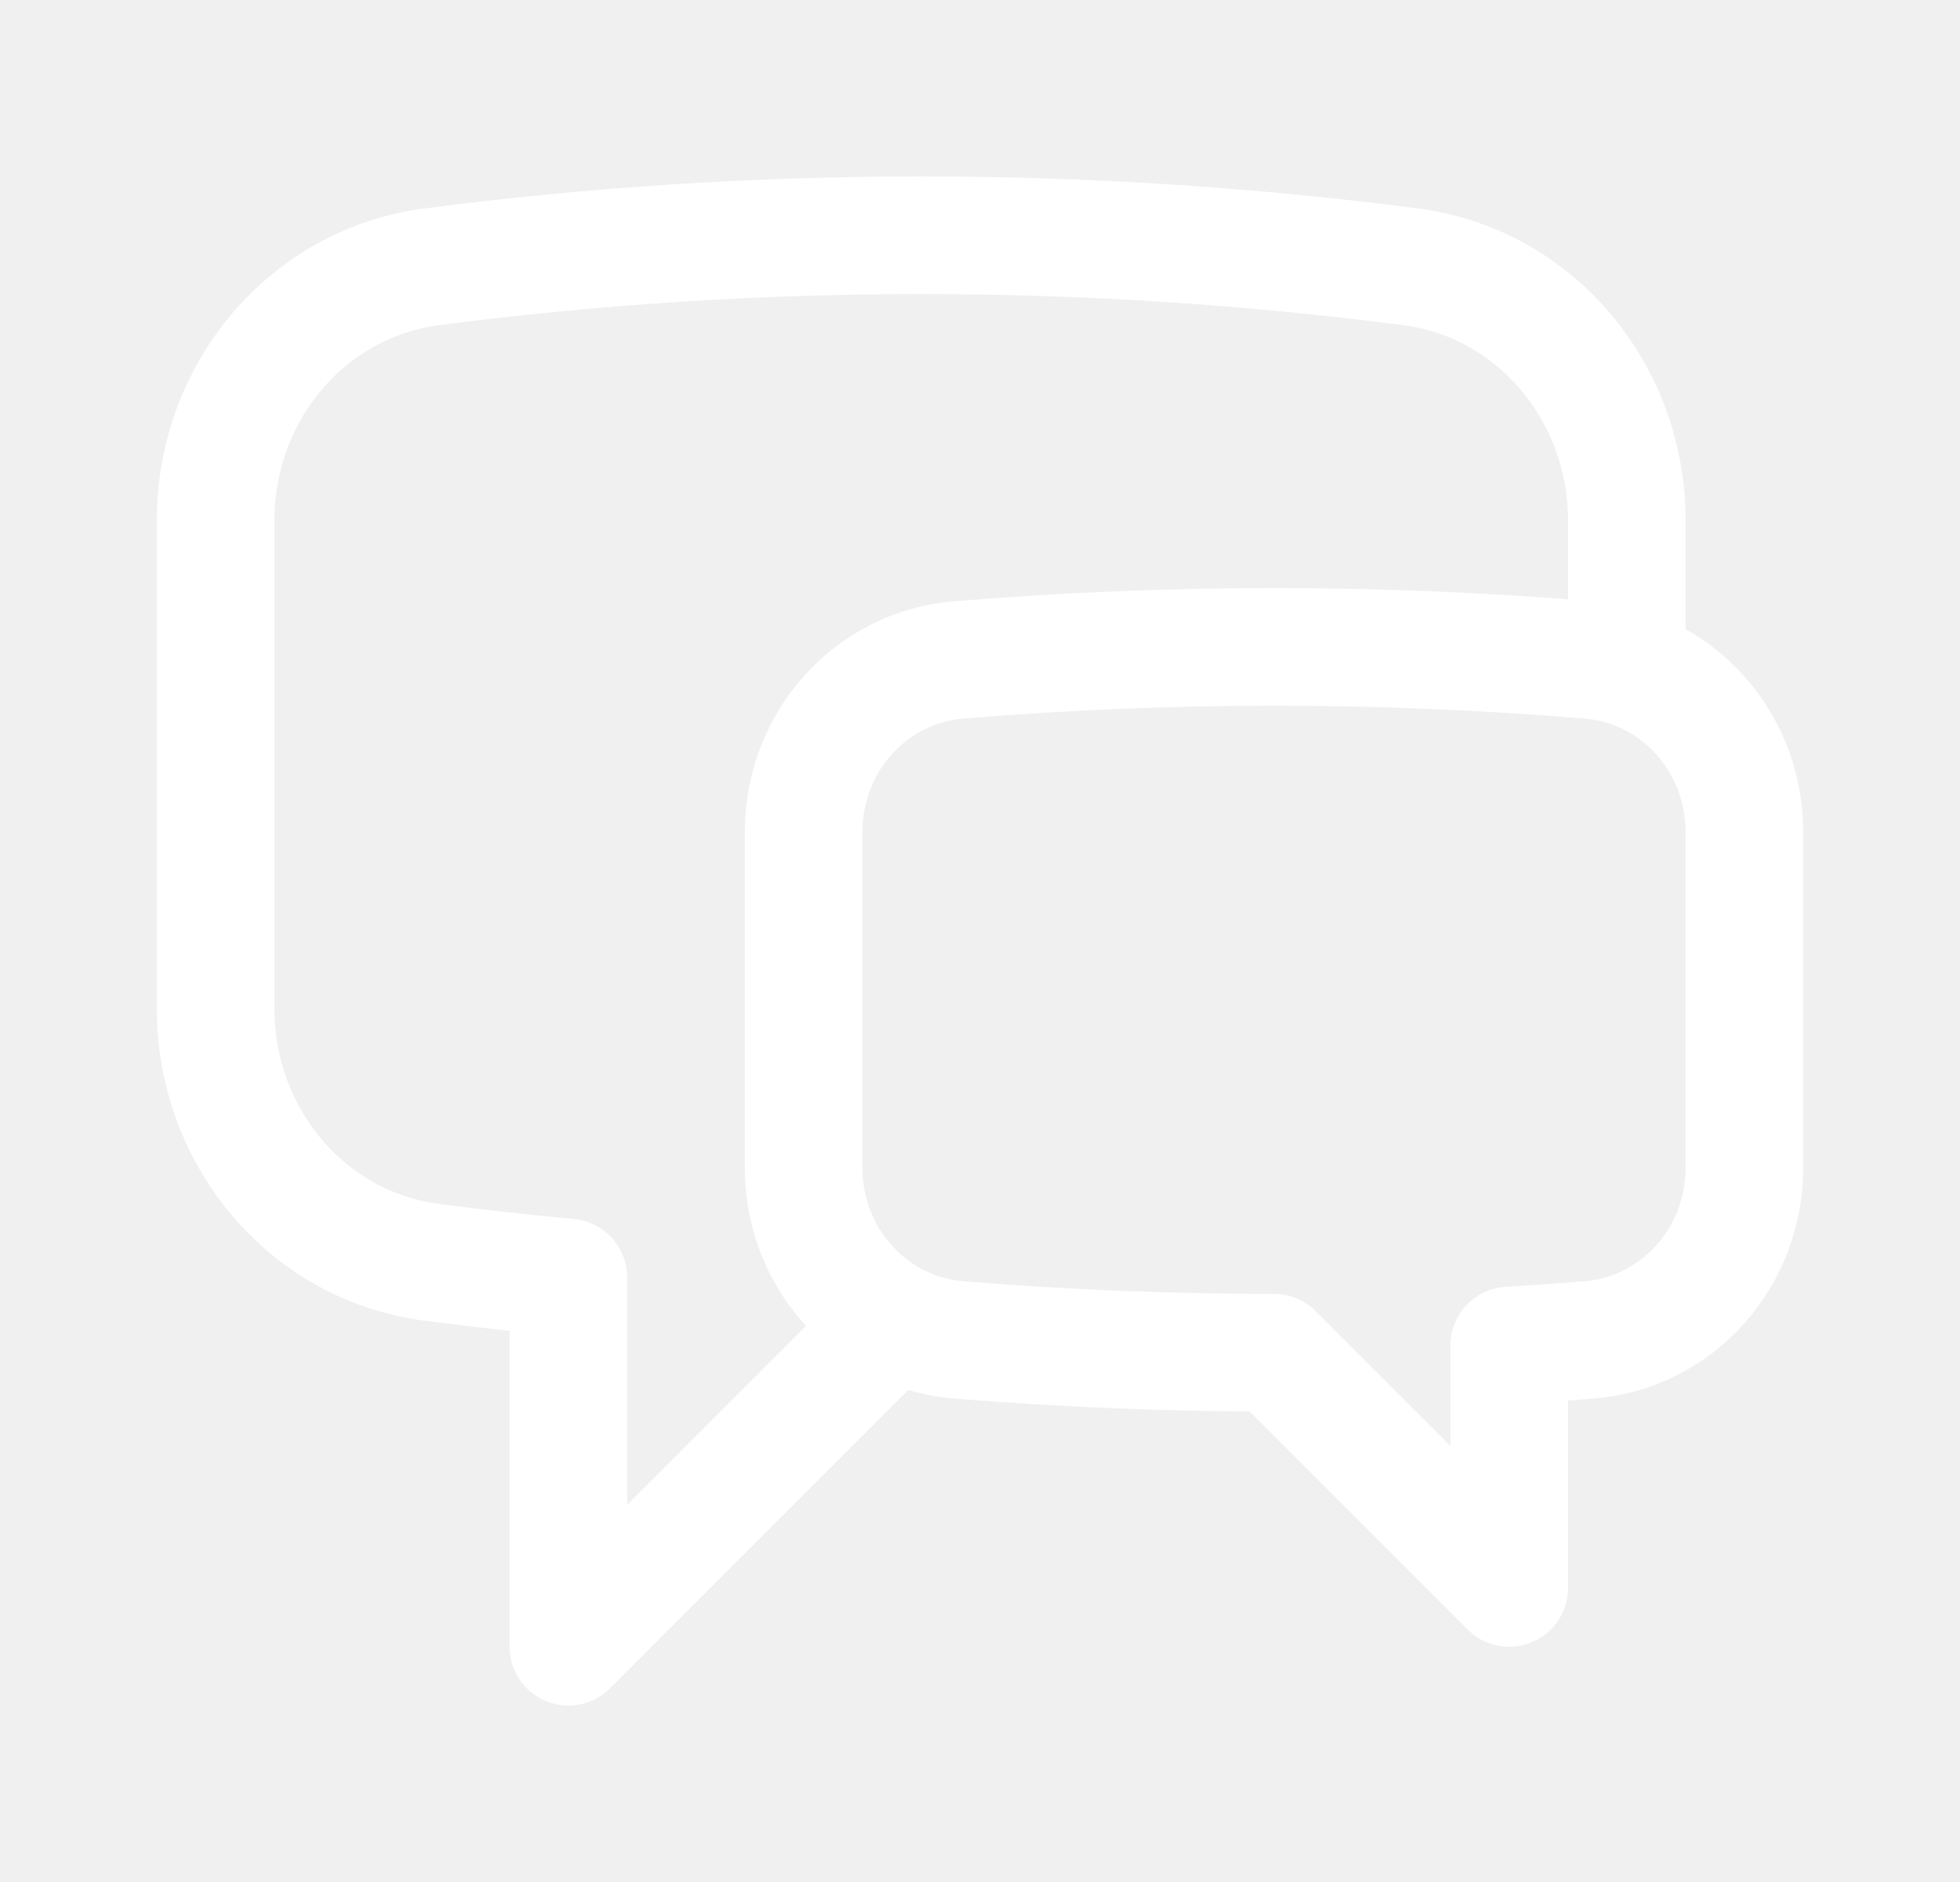
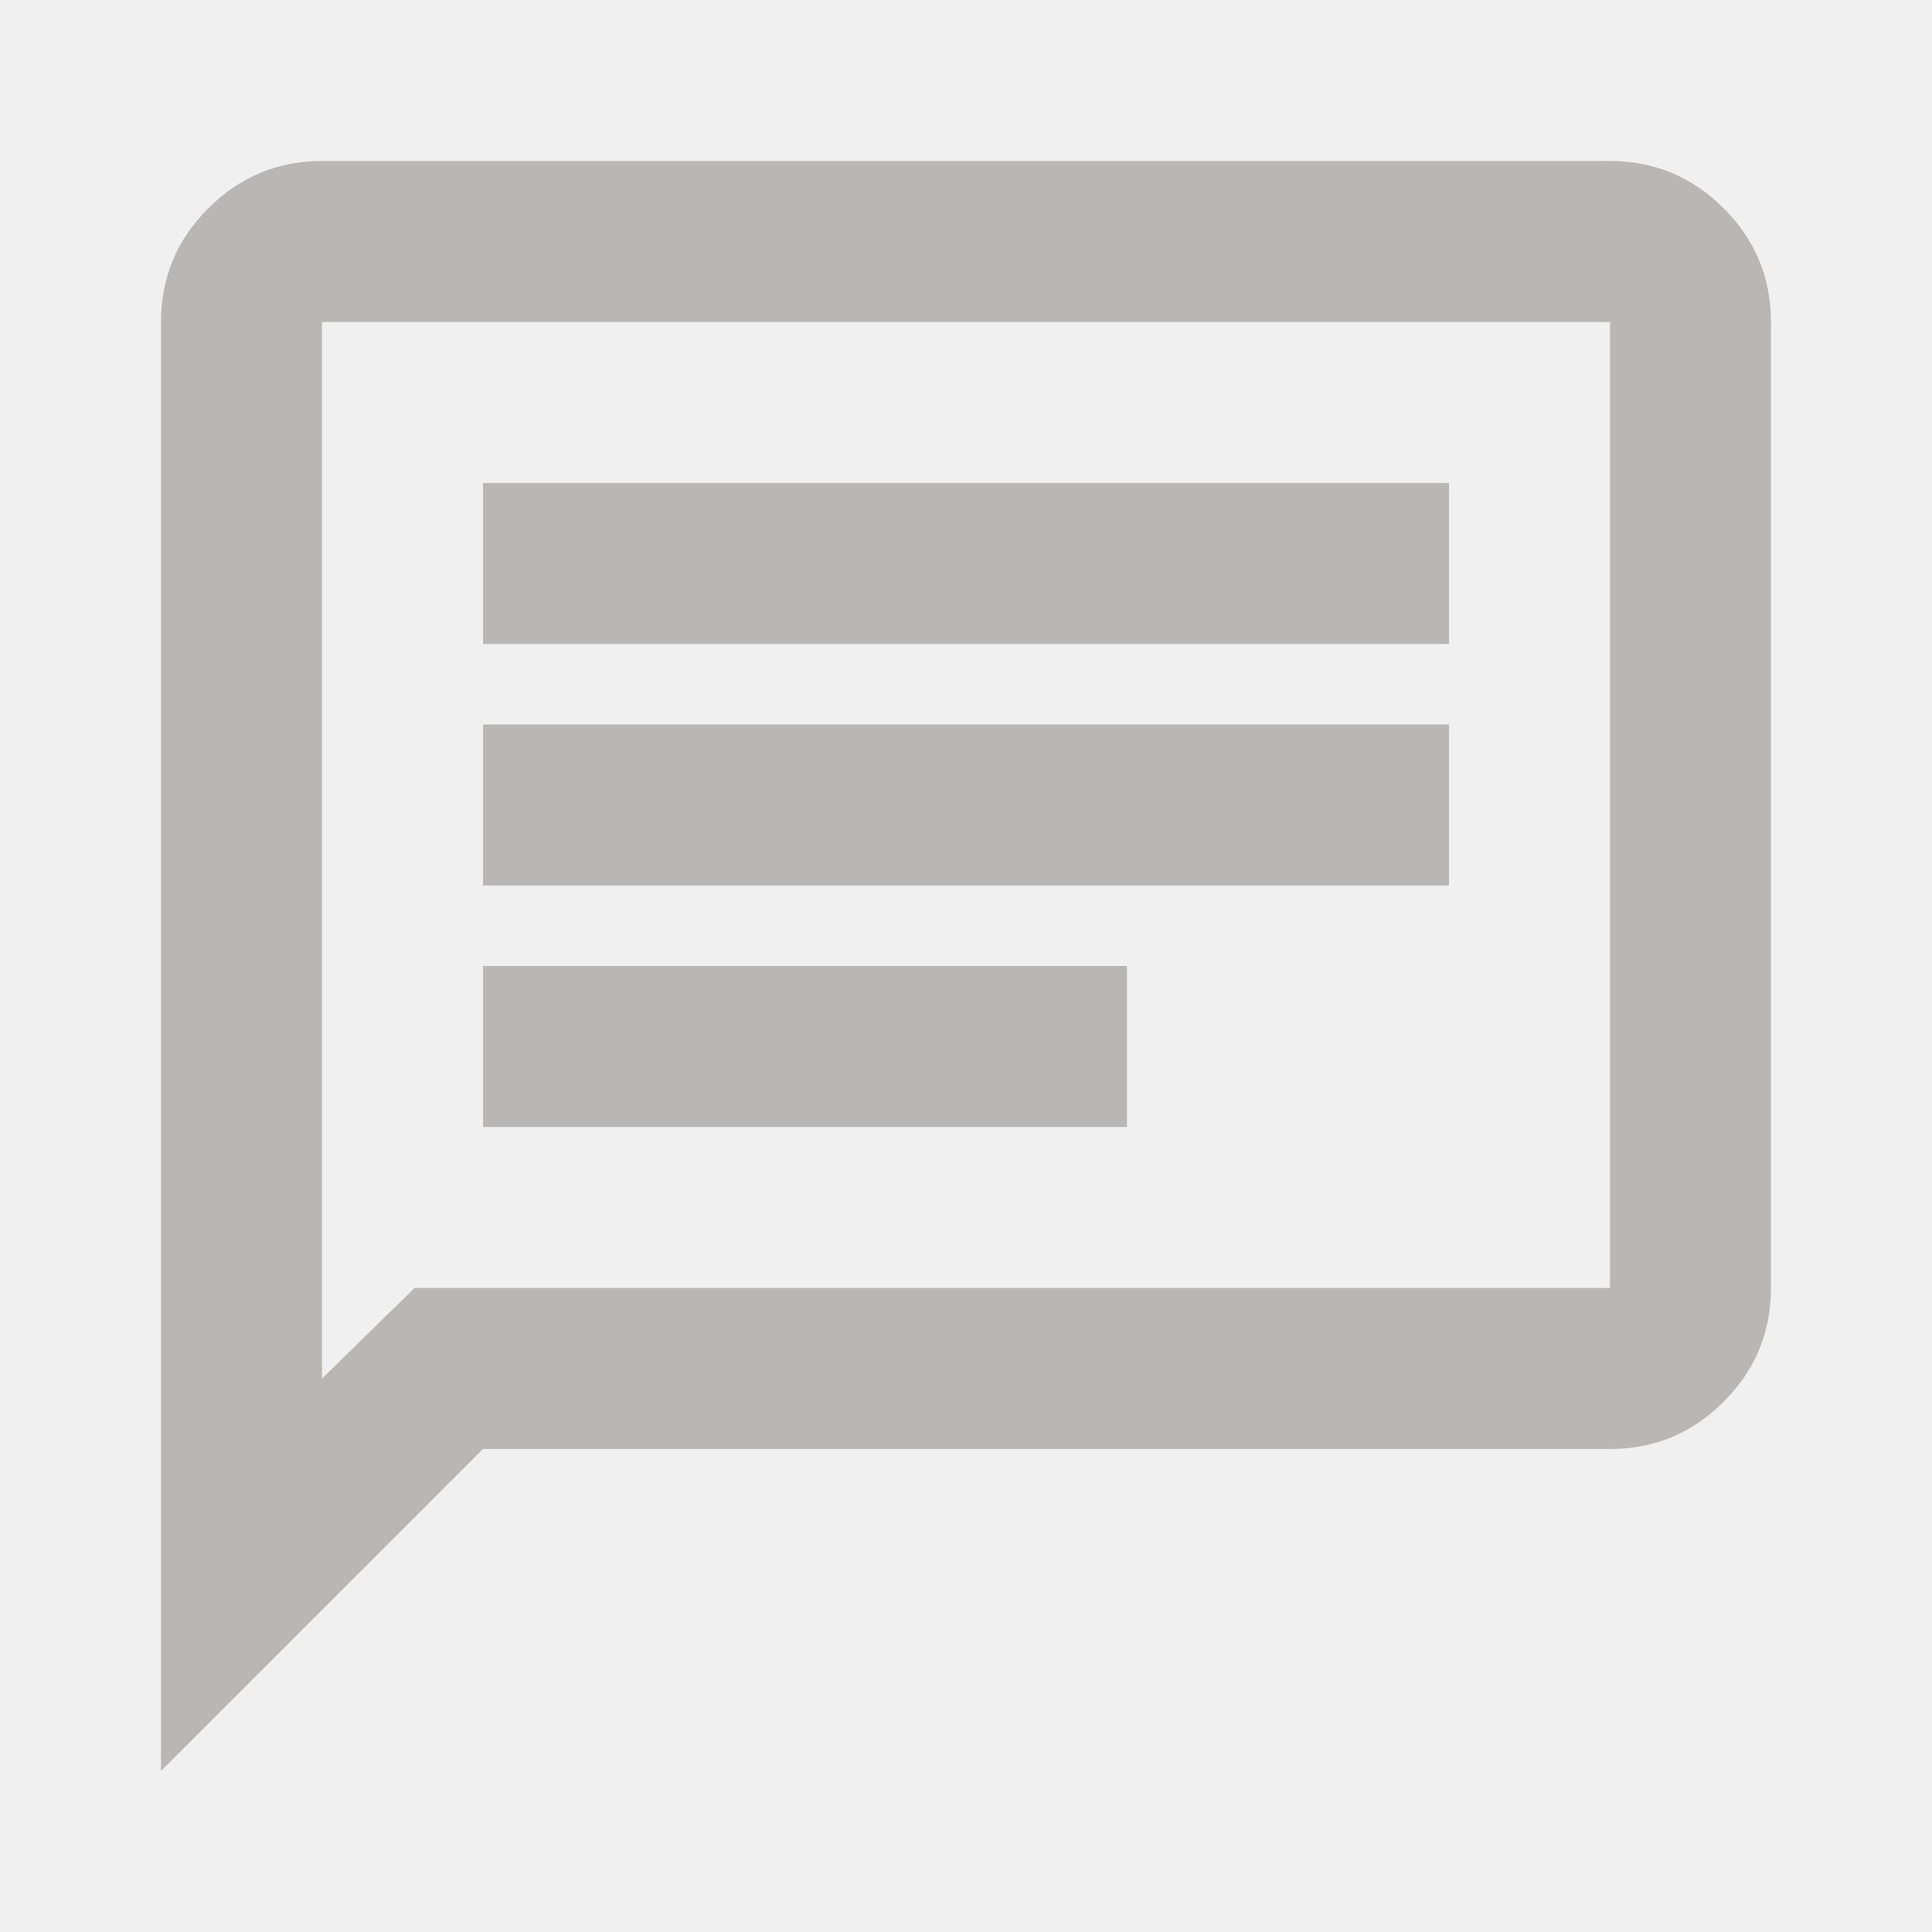
- <svg xmlns="http://www.w3.org/2000/svg" width="25" height="24" viewBox="0 0 25 24" fill="none">
-   <path d="M20.75 8.511C21.634 8.795 22.25 9.639 22.25 10.608V14.894C22.25 16.03 21.403 16.994 20.27 17.087C19.93 17.114 19.59 17.139 19.25 17.159V20.25L16.25 17.25C14.896 17.25 13.556 17.195 12.23 17.087C11.941 17.064 11.661 16.981 11.405 16.845M20.75 8.511C20.596 8.461 20.436 8.429 20.274 8.416C17.596 8.194 14.904 8.194 12.226 8.416C11.095 8.51 10.25 9.473 10.25 10.608V14.894C10.25 15.731 10.71 16.474 11.405 16.845M20.75 8.511V6.637C20.75 5.016 19.598 3.611 17.99 3.402C15.921 3.134 13.836 3 11.75 3C9.635 3 7.552 3.137 5.51 3.402C3.902 3.611 2.75 5.016 2.75 6.637V12.863C2.75 14.484 3.902 15.889 5.51 16.098C6.087 16.173 6.667 16.238 7.25 16.292V21L11.405 16.845" stroke="white" stroke-width="1.5" stroke-linecap="round" stroke-linejoin="round" />
+ <svg xmlns="http://www.w3.org/2000/svg" width="34" height="34" viewBox="0 0 34 34" fill="none">
+   <mask id="mask0_47_523" style="mask-type:alpha" maskUnits="userSpaceOnUse" x="0" y="0" width="34" height="34">
+     <rect width="34" height="34" fill="#D9D9D9" />
+   </mask>
+   <g mask="url(#mask0_47_523)">
+     <path d="M8.5 19.833H19.833V17H8.5V19.833ZM8.5 15.583H25.5V12.75H8.5V15.583ZM8.5 11.333H25.5V8.5H8.5V11.333ZM2.833 31.167V5.667C2.833 4.887 3.11 4.22 3.665 3.666C4.22 3.111 4.887 2.833 5.666 2.833H28.333C29.112 2.833 29.779 3.111 30.334 3.666C30.889 4.22 31.166 4.887 31.166 5.667V22.667C31.166 23.446 30.889 24.113 30.334 24.668C29.779 25.223 29.112 25.5 28.333 25.5H8.5L2.833 31.167ZM7.296 22.667H28.333V5.667H5.666V24.26L7.296 22.667Z" fill="#B9B6B6" />
+   </g>
</svg>
